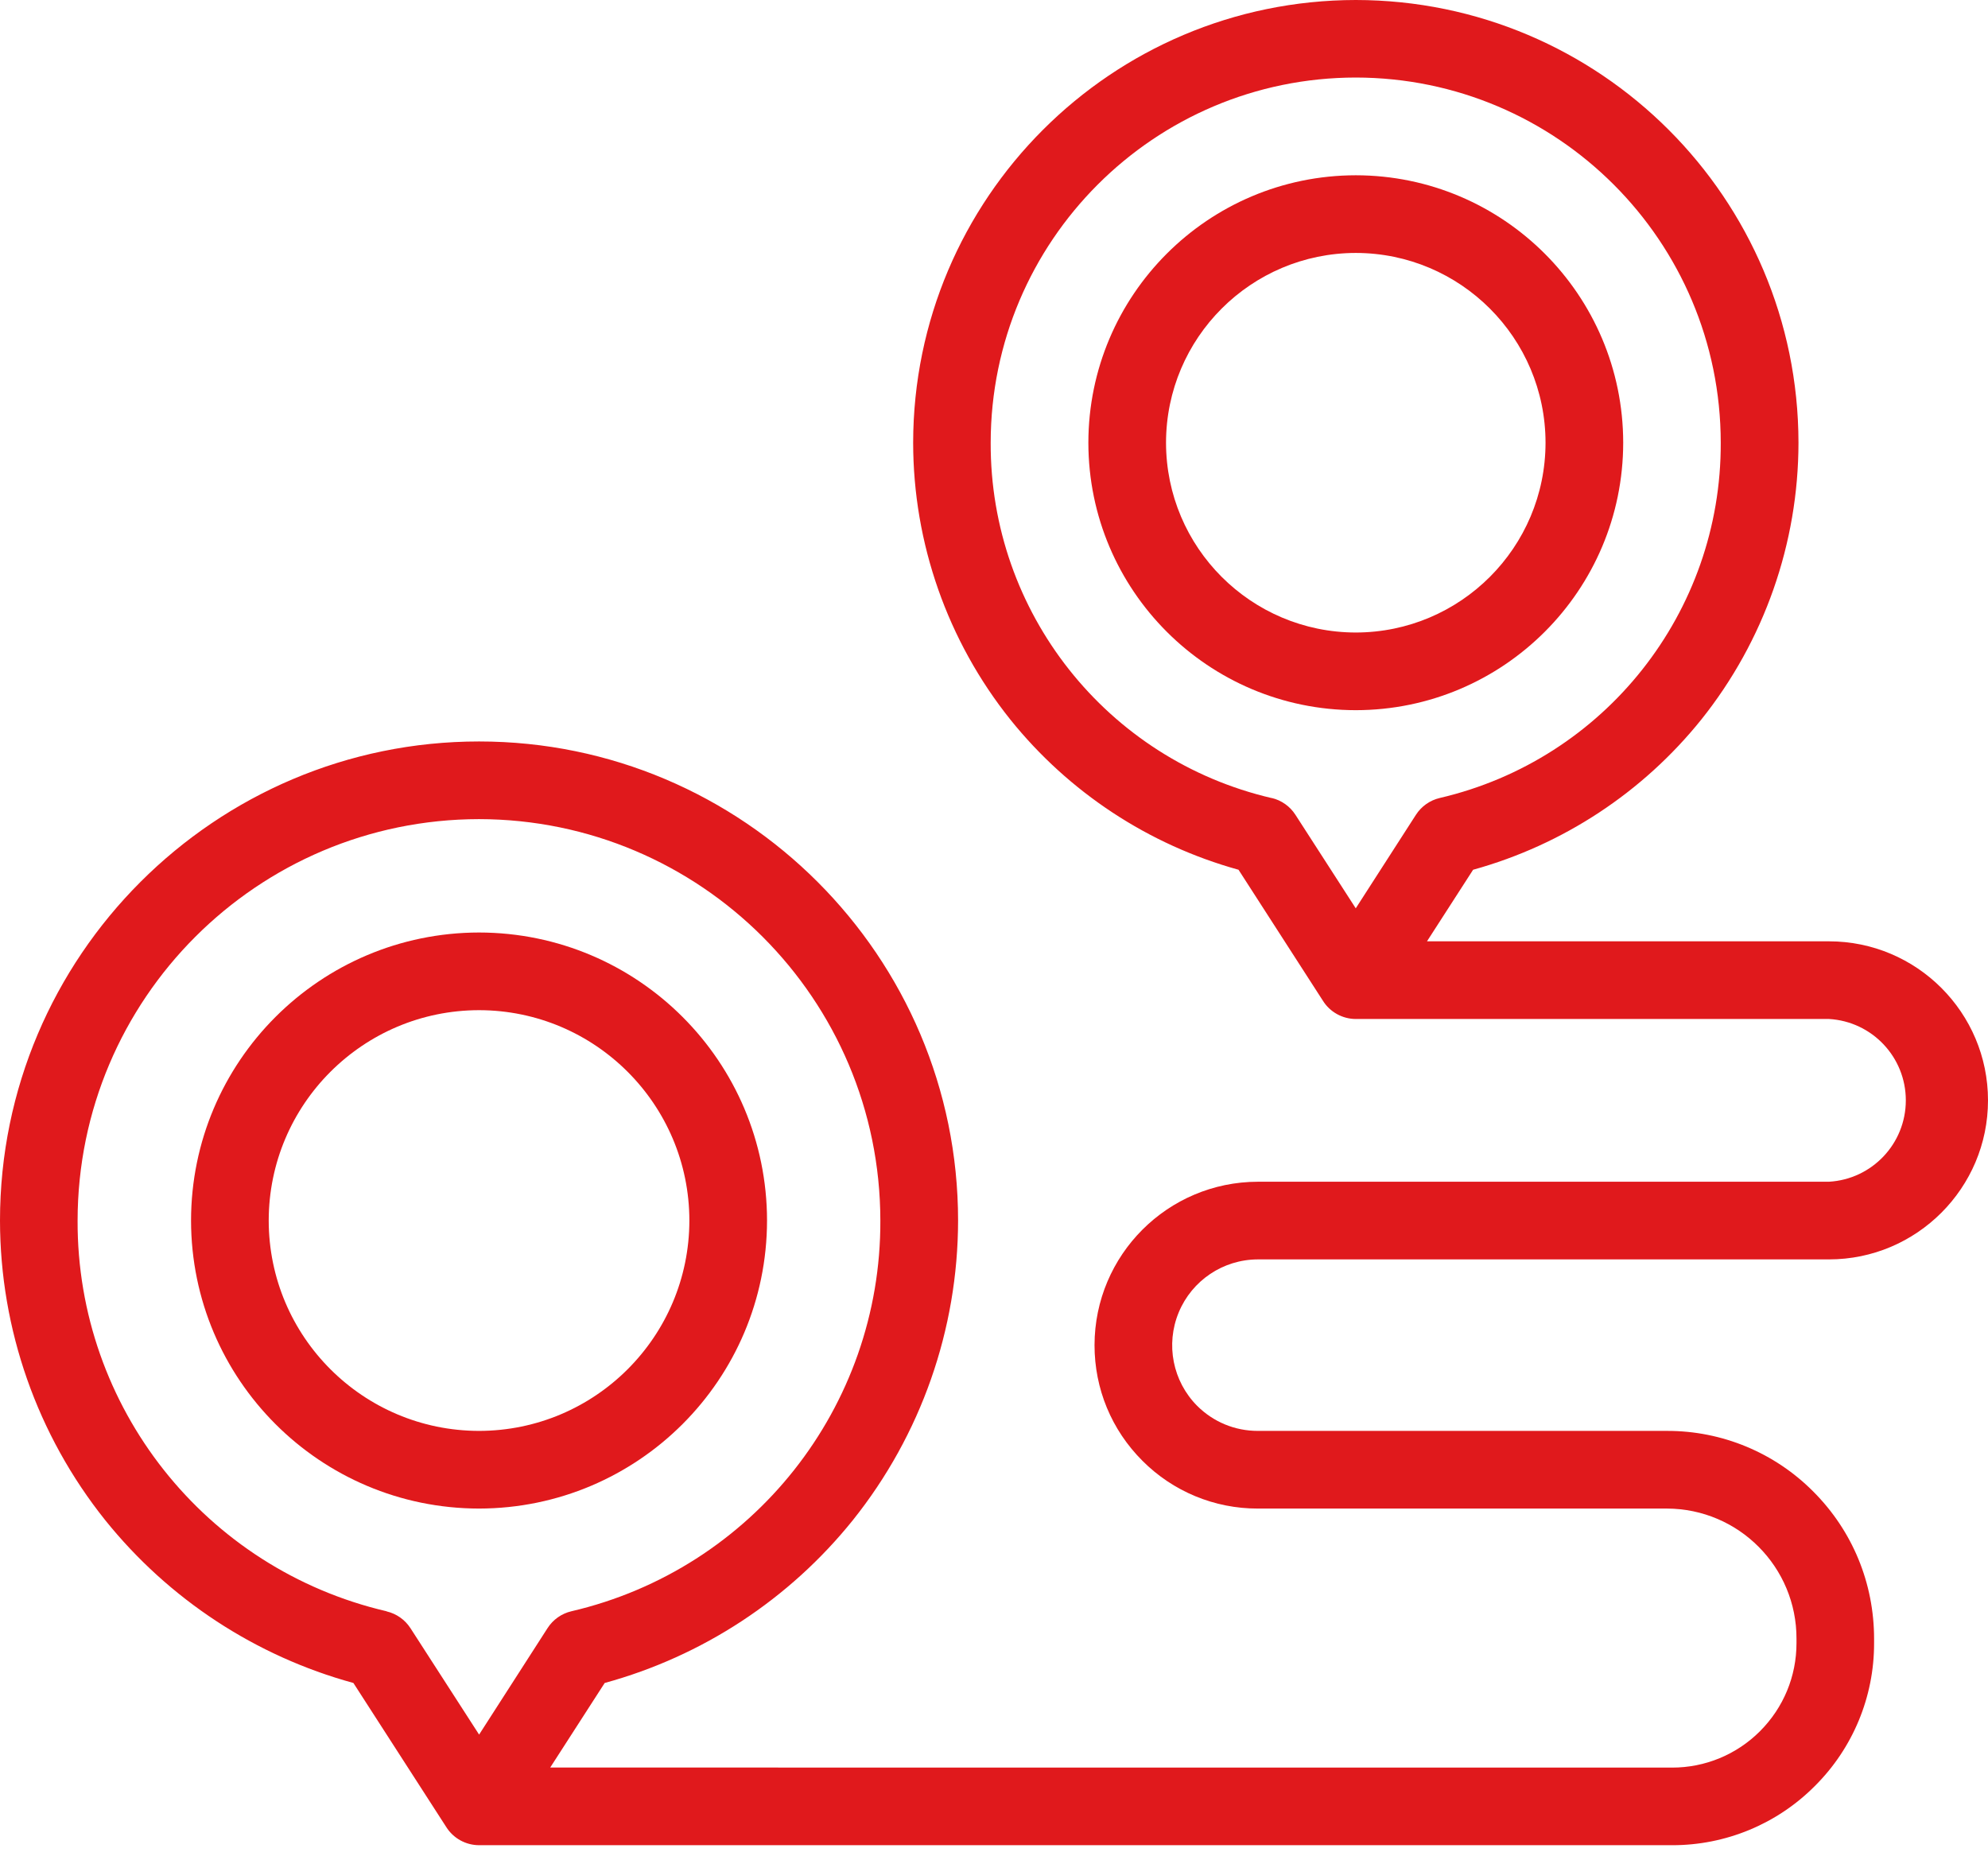
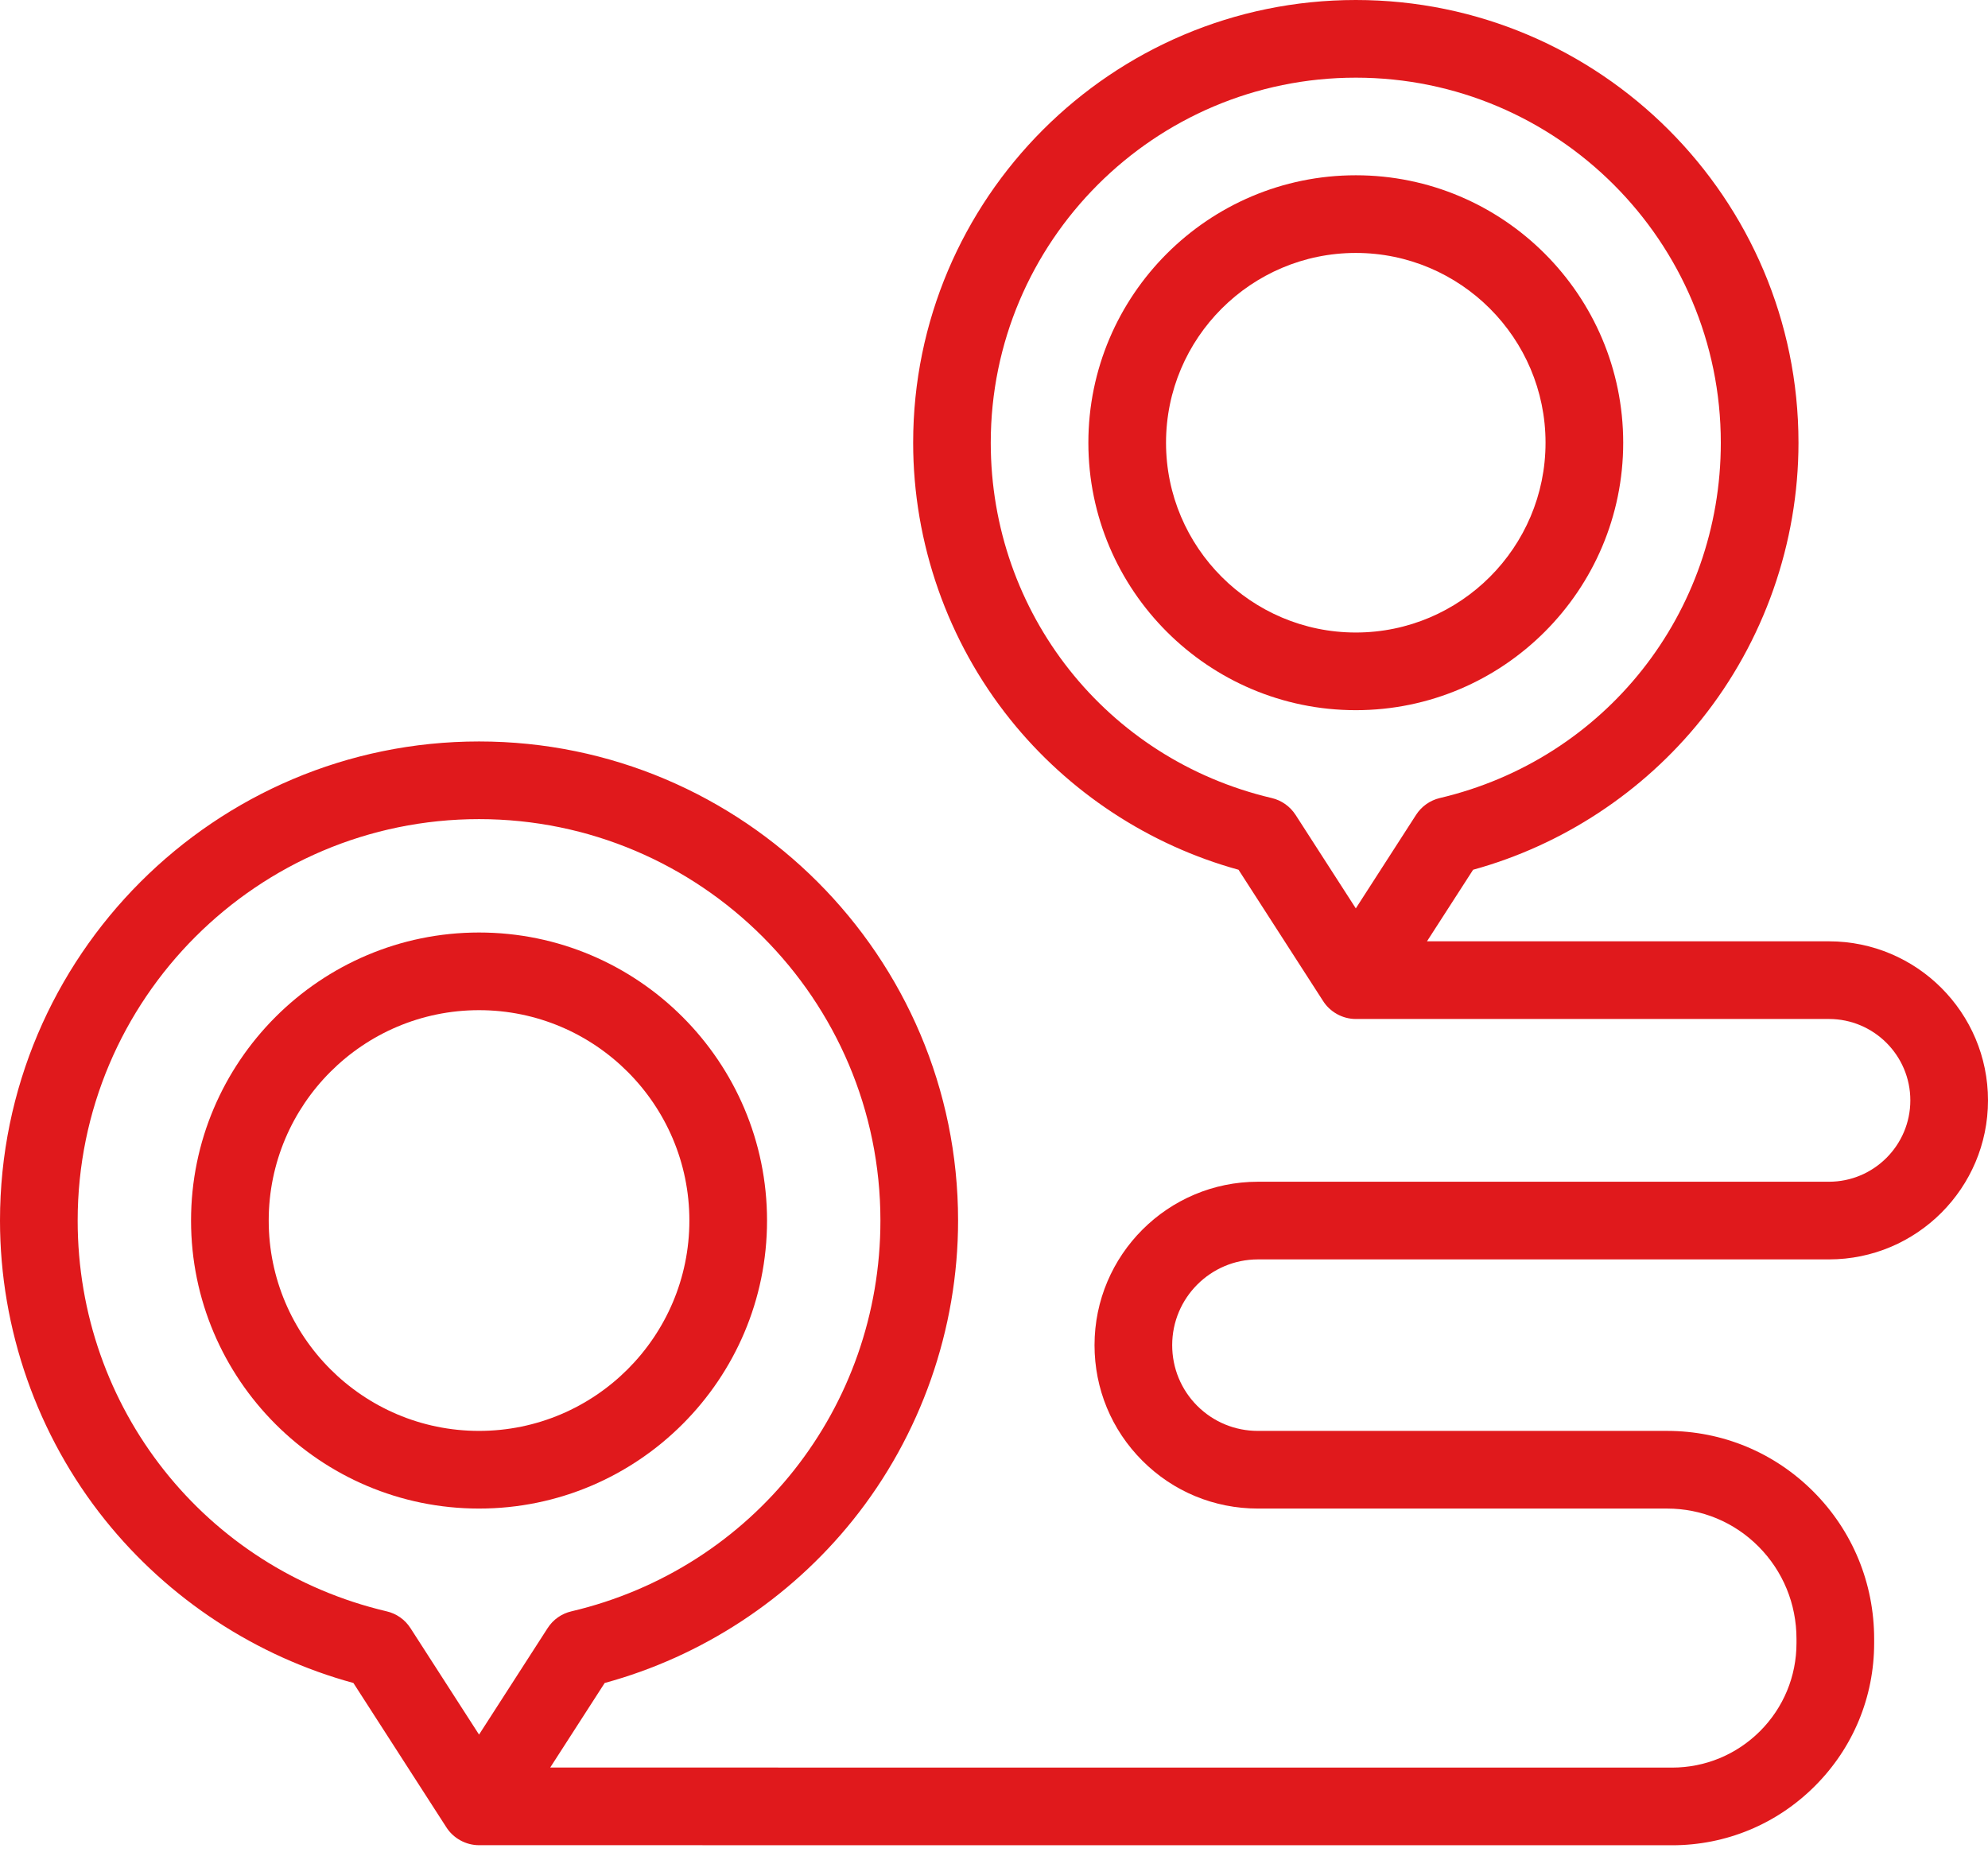
<svg xmlns="http://www.w3.org/2000/svg" width="30" height="28" viewBox="0 0 30 28" fill="none">
-   <path d="M11.575 18.419a4.351 4.351 0 00-4.346-4.347 4.351 4.351 0 00-4.346 4.347 4.351 4.351 0 004.346 4.346 4.352 4.352 0 004.346-4.346zm-7.52 0a3.178 3.178 0 013.174-3.175 3.178 3.178 0 013.174 3.175 3.178 3.178 0 01-3.174 3.174 3.178 3.178 0 01-3.174-3.174zM24.495 6.68a4.04 4.04 0 00-4.035-4.035 4.04 4.04 0 00-4.036 4.036 4.04 4.04 0 004.036 4.036 4.04 4.04 0 004.035-4.036zm-6.899 0a2.867 2.867 0 012.864-2.863 2.867 2.867 0 012.863 2.864 2.867 2.867 0 01-2.863 2.864 2.867 2.867 0 01-2.864-2.864z" fill="#E0191C" />
-   <path d="M18.983 19.005H27.6c1.323 0 2.4-1.077 2.4-2.4 0-1.324-1.076-2.4-2.4-2.4h-6.066l.696-1.08a6.715 6.715 0 003.444-2.267A6.7 6.7 0 0027.14 6.68 6.688 6.688 0 0020.46 0a6.688 6.688 0 00-6.68 6.68 6.7 6.7 0 001.466 4.178 6.716 6.716 0 003.444 2.267l1.273 1.976c.105.17.295.276.497.276h7.14a1.23 1.23 0 010 2.456h-8.617a2.469 2.469 0 00-2.466 2.466c0 .659.256 1.278.722 1.744a2.449 2.449 0 001.744.722h6.173a1.96 1.96 0 011.954 1.966v.064c0 .502-.196.974-.55 1.329a1.87 1.87 0 01-1.328.55l-16.929-.001.822-1.276a7.266 7.266 0 003.746-2.458 7.25 7.25 0 001.587-4.52c0-3.987-3.243-7.23-7.229-7.23S0 14.432 0 18.419a7.25 7.25 0 001.587 4.52 7.266 7.266 0 003.746 2.458l1.4 2.172a.587.587 0 00.496.276H25.23a3.03 3.03 0 002.157-.893 3.03 3.03 0 00.894-2.157v-.064c0-.84-.325-1.628-.915-2.22a3.1 3.1 0 00-2.21-.918h-6.175c-.345 0-.67-.134-.915-.378a1.296 1.296 0 01.915-2.21zm.21-6.961A5.485 5.485 0 0114.95 6.68a5.515 5.515 0 015.509-5.51 5.515 5.515 0 015.508 5.51 5.485 5.485 0 01-4.24 5.362.586.586 0 00-.36.254l-.908 1.411-.91-1.411a.586.586 0 00-.358-.254zM5.834 24.315a6.032 6.032 0 01-4.663-5.896 6.064 6.064 0 016.057-6.058 6.064 6.064 0 016.057 6.058 6.032 6.032 0 01-4.663 5.896.586.586 0 00-.359.254L7.23 26.176 6.194 24.57a.586.586 0 00-.359-.253z" fill="#E0191C" />
+   <path d="M11.575 18.419C11.575 16.022 9.626 14.072 7.229 14.072C4.833 14.072 2.883 16.022 2.883 18.419C2.883 20.815 4.832 22.765 7.229 22.765C9.626 22.765 11.575 20.815 11.575 18.419ZM4.055 18.419C4.055 16.668 5.479 15.244 7.229 15.244C8.979 15.244 10.403 16.668 10.403 18.419C10.403 20.169 8.979 21.593 7.229 21.593C5.479 21.593 4.055 20.169 4.055 18.419Z" fill="#E0191C" />
+   <path d="M24.495 6.681C24.495 4.455 22.685 2.645 20.46 2.645C18.235 2.645 16.424 4.455 16.424 6.681C16.424 8.906 18.235 10.717 20.46 10.717C22.685 10.717 24.495 8.906 24.495 6.681ZM17.596 6.681C17.596 5.102 18.881 3.817 20.46 3.817C22.039 3.817 23.323 5.102 23.323 6.681C23.323 8.26 22.039 9.545 20.46 9.545C18.881 9.545 17.596 8.26 17.596 6.681Z" fill="#E0191C" />
+   <path d="M18.983 19.005H27.6C28.924 19.005 30 17.928 30 16.605C30 15.281 28.924 14.205 27.6 14.205H21.534L22.23 13.125C23.577 12.754 24.793 11.956 25.674 10.858C26.619 9.679 27.14 8.195 27.14 6.681C27.14 2.997 24.143 0 20.46 0C16.776 0 13.78 2.997 13.78 6.681C13.78 8.195 14.3 9.679 15.246 10.858C16.126 11.956 17.342 12.754 18.69 13.125L19.963 15.101C20.068 15.27 20.258 15.377 20.46 15.377H27.6C28.277 15.377 28.828 15.928 28.828 16.605C28.828 17.282 28.277 17.833 27.6 17.833H18.983C17.623 17.833 16.517 18.939 16.517 20.299C16.517 20.958 16.773 21.577 17.239 22.043C17.704 22.509 18.324 22.765 18.983 22.765C20.701 22.765 23.257 22.765 25.156 22.765C25.678 22.765 26.169 22.968 26.537 23.338C26.906 23.709 27.11 24.204 27.11 24.732V24.795C27.11 25.297 26.914 25.769 26.56 26.124C26.205 26.478 25.733 26.674 25.232 26.674L8.303 26.673L9.125 25.397C10.591 24.998 11.914 24.132 12.871 22.939C13.895 21.663 14.458 20.057 14.458 18.419C14.458 14.432 11.215 11.189 7.229 11.189C3.243 11.189 0 14.432 0 18.419C0 20.057 0.563 21.663 1.587 22.939C2.544 24.132 3.867 24.998 5.333 25.397L6.732 27.569C6.837 27.738 7.027 27.845 7.229 27.845L25.232 27.846C26.046 27.846 26.812 27.528 27.388 26.952C27.964 26.376 28.282 25.61 28.282 24.795V24.732C28.282 23.892 27.957 23.103 27.367 22.511C26.777 21.919 25.992 21.593 25.156 21.593H25.156C23.256 21.593 20.701 21.593 18.982 21.593C18.637 21.593 18.312 21.459 18.067 21.215C17.823 20.97 17.689 20.645 17.689 20.299C17.689 19.585 18.269 19.005 18.983 19.005ZM19.192 12.043C16.695 11.456 14.951 9.25 14.951 6.681C14.951 3.643 17.422 1.172 20.46 1.172C23.497 1.172 25.968 3.643 25.968 6.681C25.968 9.251 24.224 11.456 21.727 12.043C21.58 12.078 21.451 12.169 21.369 12.297L20.46 13.708L19.551 12.297C19.468 12.169 19.34 12.078 19.192 12.043ZM5.835 24.316C3.09 23.669 1.172 21.244 1.172 18.419C1.172 15.078 3.889 12.361 7.229 12.361C10.569 12.361 13.286 15.078 13.286 18.419C13.286 21.244 11.368 23.669 8.623 24.316C8.475 24.35 8.346 24.441 8.264 24.569L7.229 26.176L6.194 24.569C6.112 24.441 5.983 24.35 5.835 24.316Z" fill="#E0191C" />
</svg>
